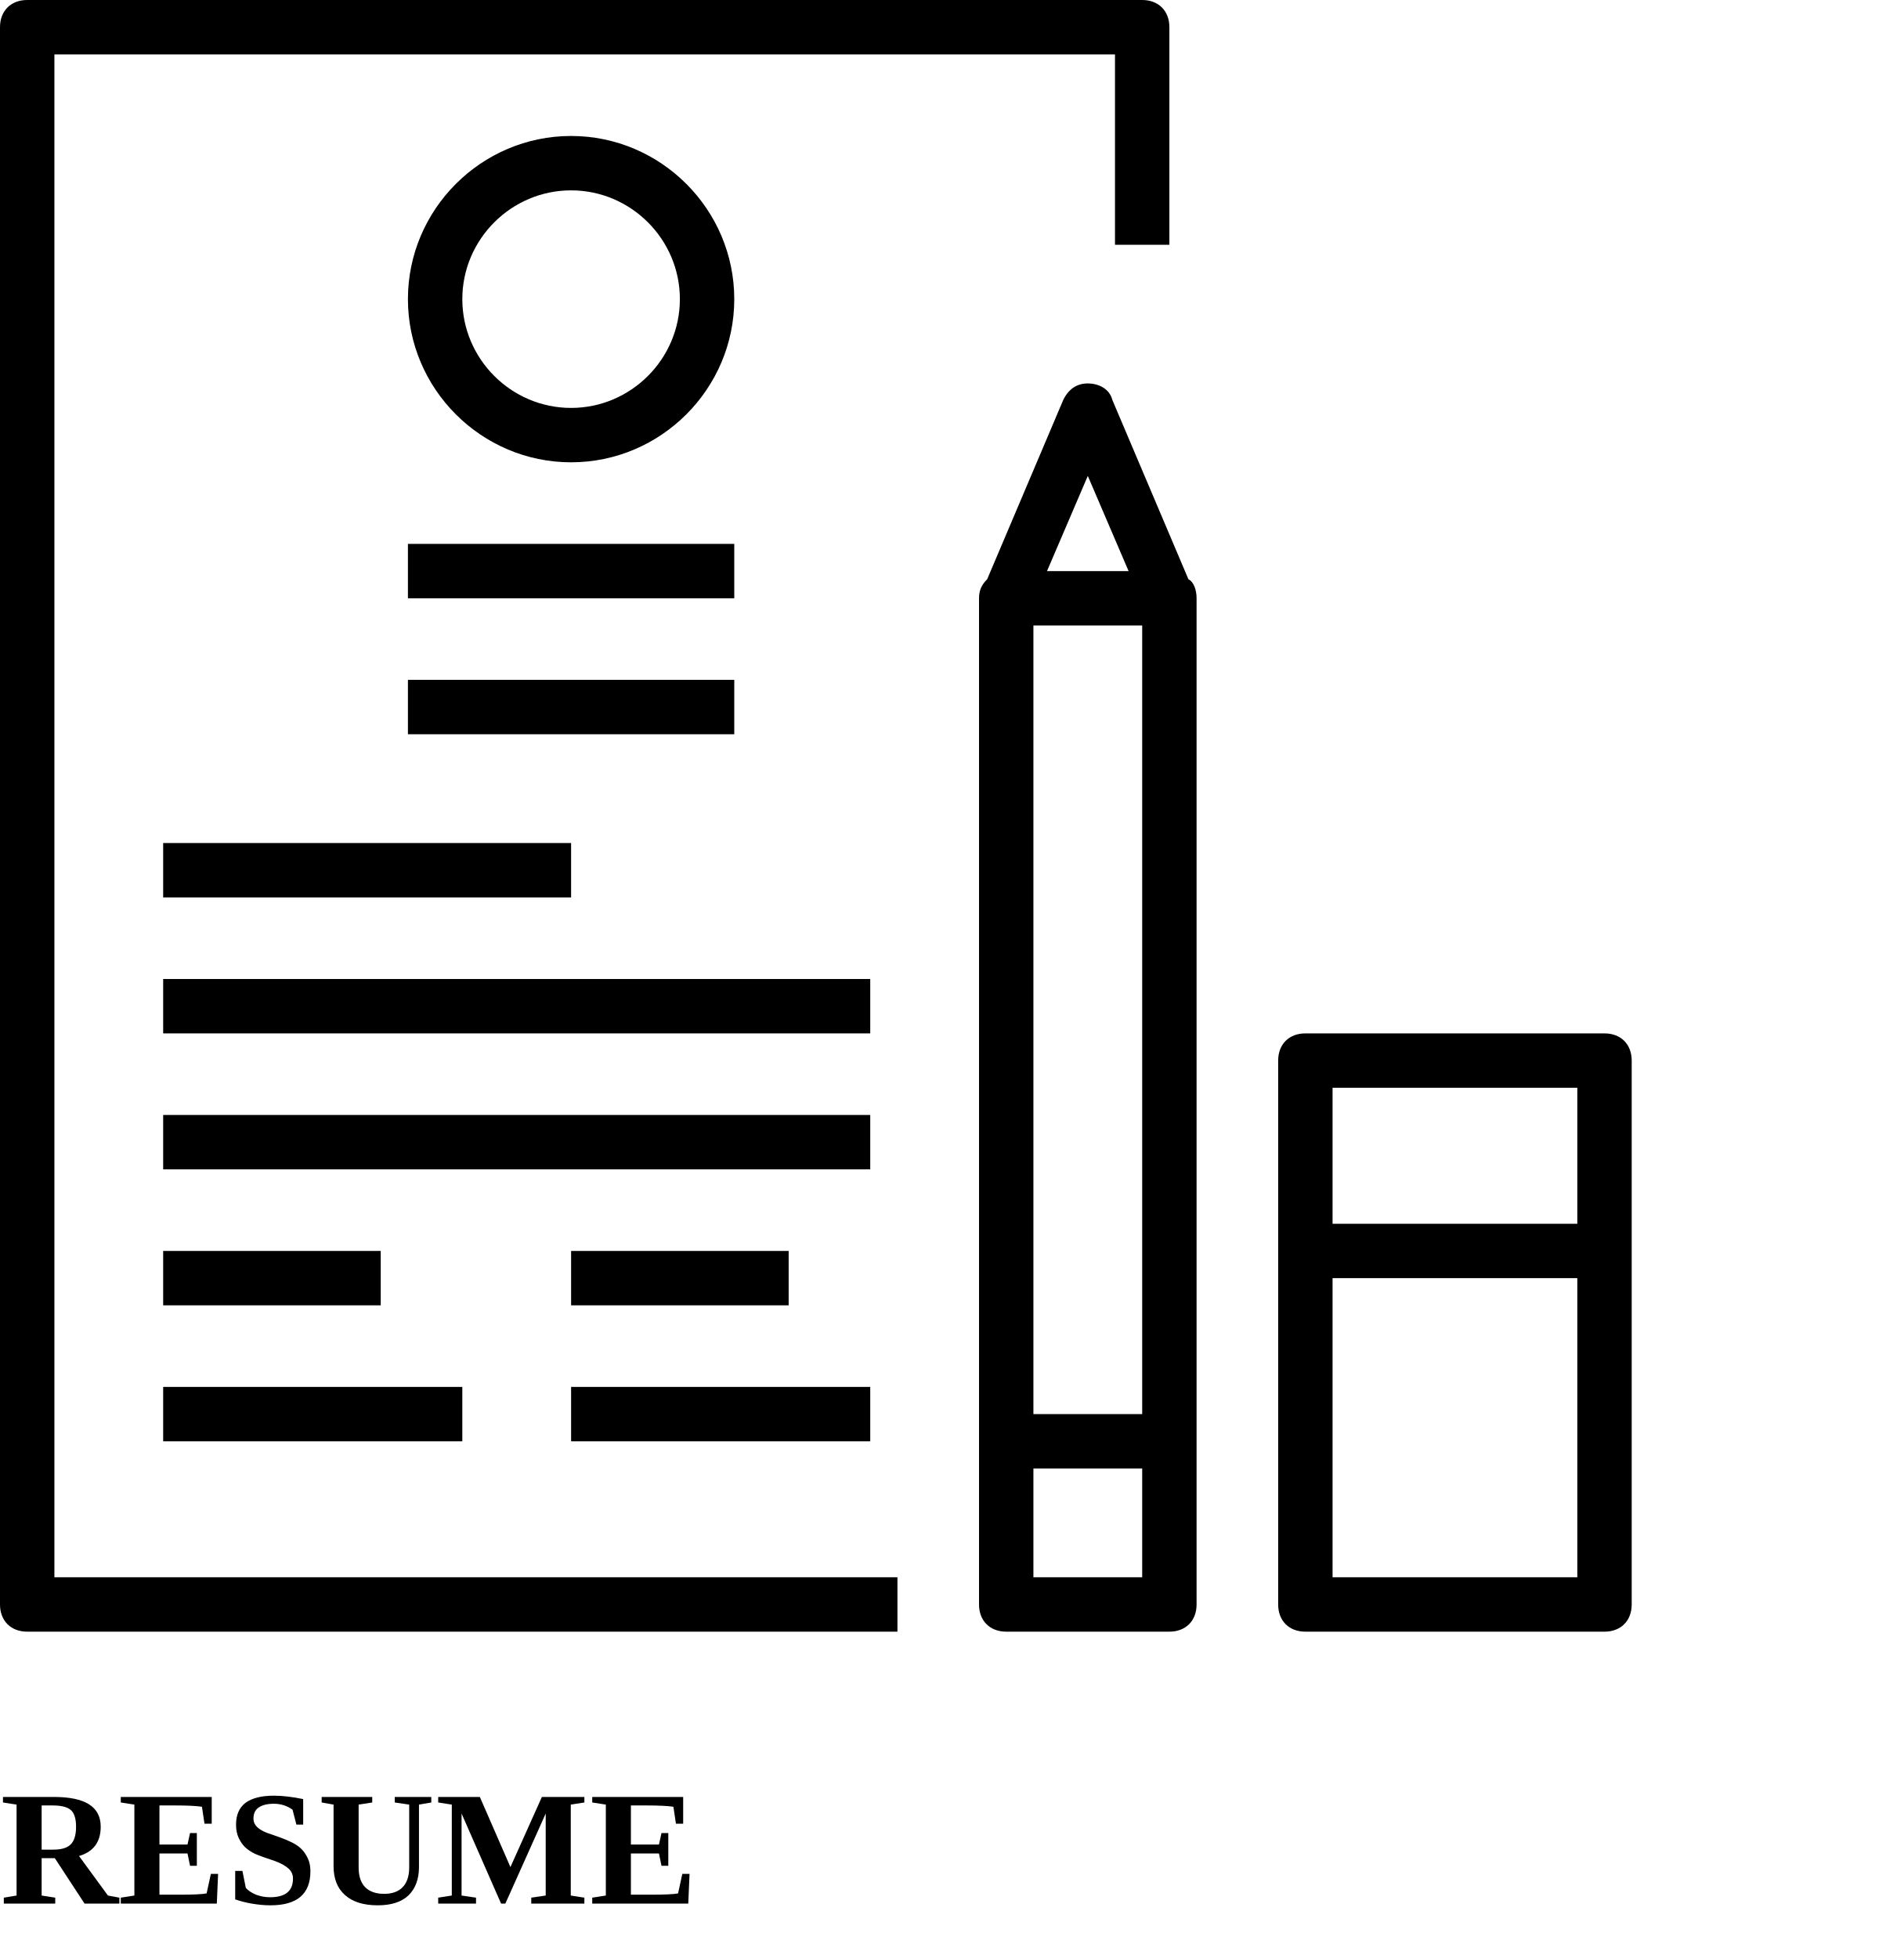
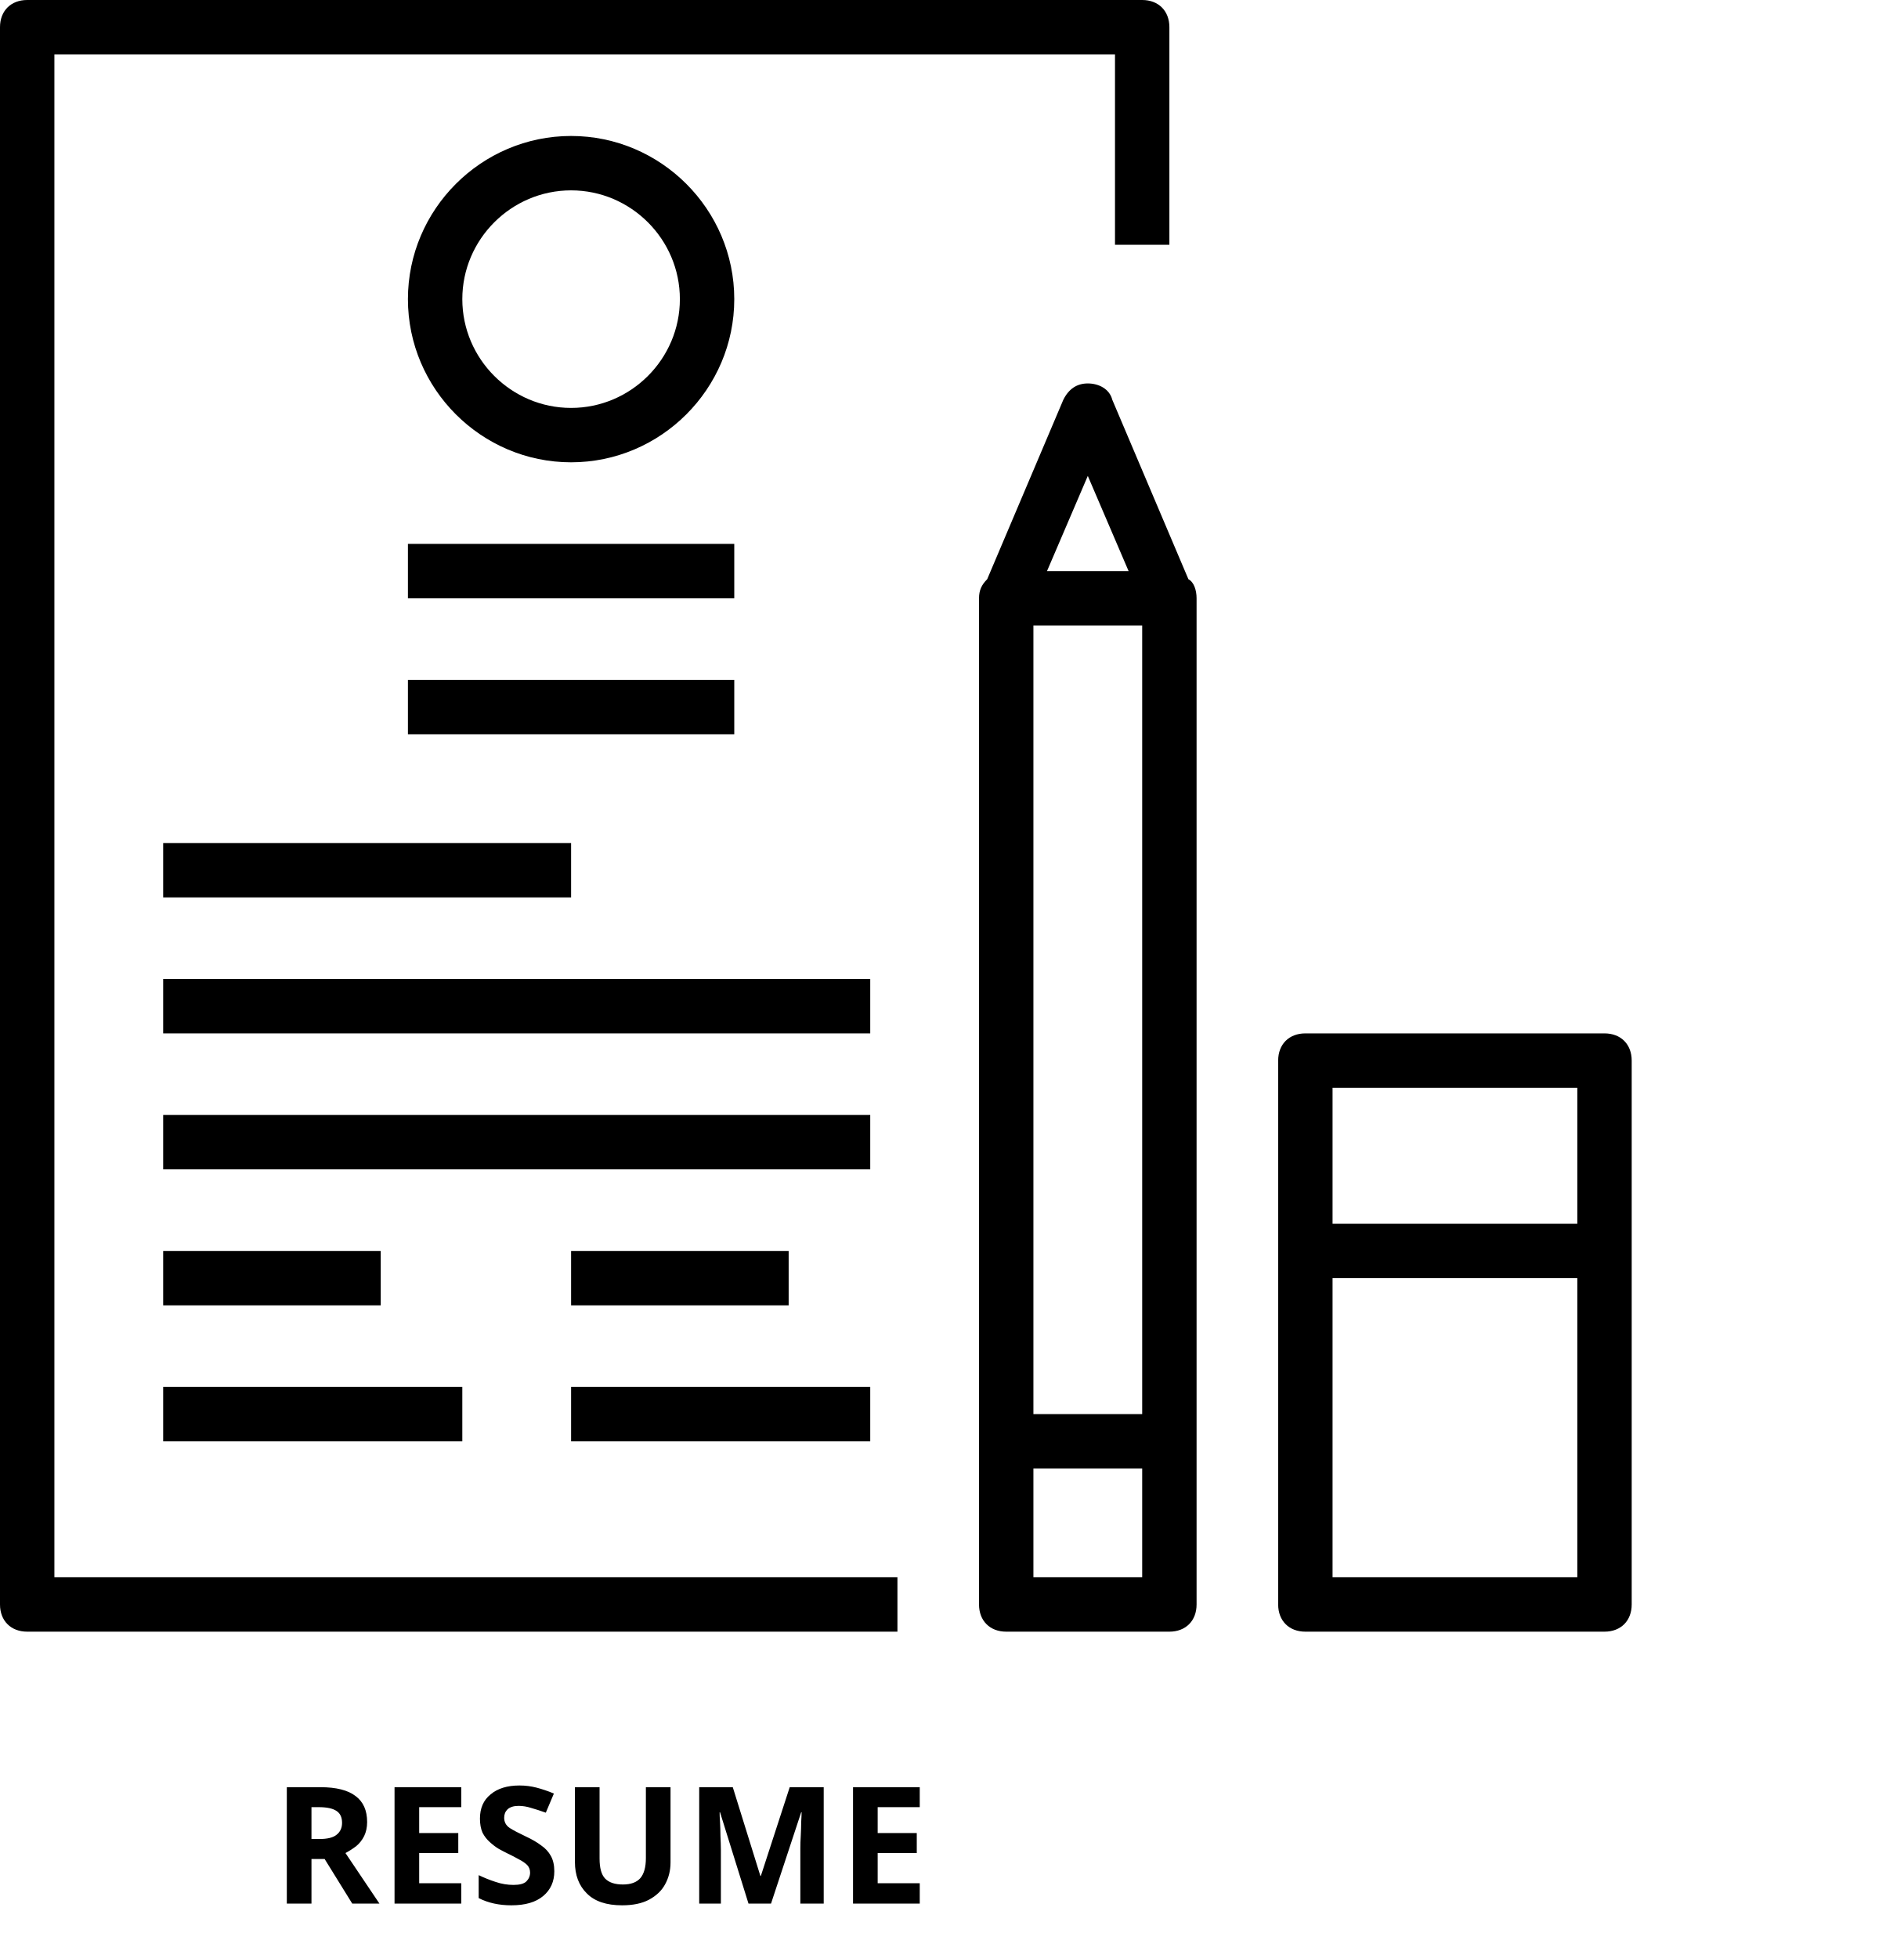
<svg xmlns="http://www.w3.org/2000/svg" version="1.1" id="Capa_1" x="0px" y="0px" viewBox="0 0 70 72" style="enable-background:new 0 0 60 60;" xml:space="preserve">
  <g>
    <g>
-       <text font-size="0.5em" stroke-width="0.3px" font-weight="700" dx="0" dy="70px">RESUME</text>
+       <text font-family="Trebuchet MS" stroke="0.2px" font-size="0.5em" font-weight="700" dx="10px" dy="70px">RESUME</text>
      <g>
        <path d="M2,2h39v7h2V1c0-0.6-0.4-1-1-1H1C0.4,0,0,0.4,0,1v58c0,0.6,0.4,1,1,1h32v-2H2V2z" />
        <path d="M43.7,21.3l-2.8-6.6c-0.1-0.4-0.5-0.6-0.9-0.6s-0.7,0.2-0.9,0.6l-2.8,6.6C36.1,21.5,36,21.7,36,22v31v6c0,0.6,0.4,1,1,1     h6c0.6,0,1-0.4,1-1v-6V22C44,21.7,43.9,21.4,43.7,21.3z M38,23h4v29h-4V23z M40,17.5l1.5,3.5h-3L40,17.5z M42,58h-4v-4h4V58z" />
        <path d="M59,38H48c-0.6,0-1,0.4-1,1v20c0,0.6,0.4,1,1,1h11c0.6,0,1-0.4,1-1V39C60,38.4,59.6,38,59,38z M58,40v5h-9v-5H58z M49,58     V47h9v11H49z" />
        <path d="M27,11c0-3.3-2.7-6-6-6s-6,2.7-6,6s2.7,6,6,6S27,14.3,27,11z M17,11c0-2.2,1.8-4,4-4s4,1.8,4,4s-1.8,4-4,4S17,13.2,17,11     z" />
        <rect x="15" y="20" width="12" height="2" />
        <rect x="15" y="25" width="12" height="2" />
        <rect x="6" y="31" width="15" height="2" />
        <rect x="6" y="36" width="26" height="2" />
        <rect x="6" y="41" width="26" height="2" />
        <rect x="6" y="46" width="8" height="2" />
        <rect x="6" y="51" width="11" height="2" />
        <rect x="21" y="46" width="8" height="2" />
        <rect x="21" y="51" width="11" height="2" />
      </g>
    </g>
    <g>
	</g>
    <g>
	</g>
    <g>
	</g>
    <g>
	</g>
    <g>
	</g>
    <g>
	</g>
    <g>
	</g>
    <g>
	</g>
    <g>
	</g>
    <g>
	</g>
    <g>
	</g>
    <g>
	</g>
    <g>
	</g>
    <g>
	</g>
    <g>
	</g>
  </g>
  <g>
</g>
  <g>
</g>
  <g>
</g>
  <g>
</g>
  <g>
</g>
  <g>
</g>
  <g>
</g>
  <g>
</g>
  <g>
</g>
  <g>
</g>
  <g>
</g>
  <g>
</g>
  <g>
</g>
  <g>
</g>
  <g>
</g>
</svg>
